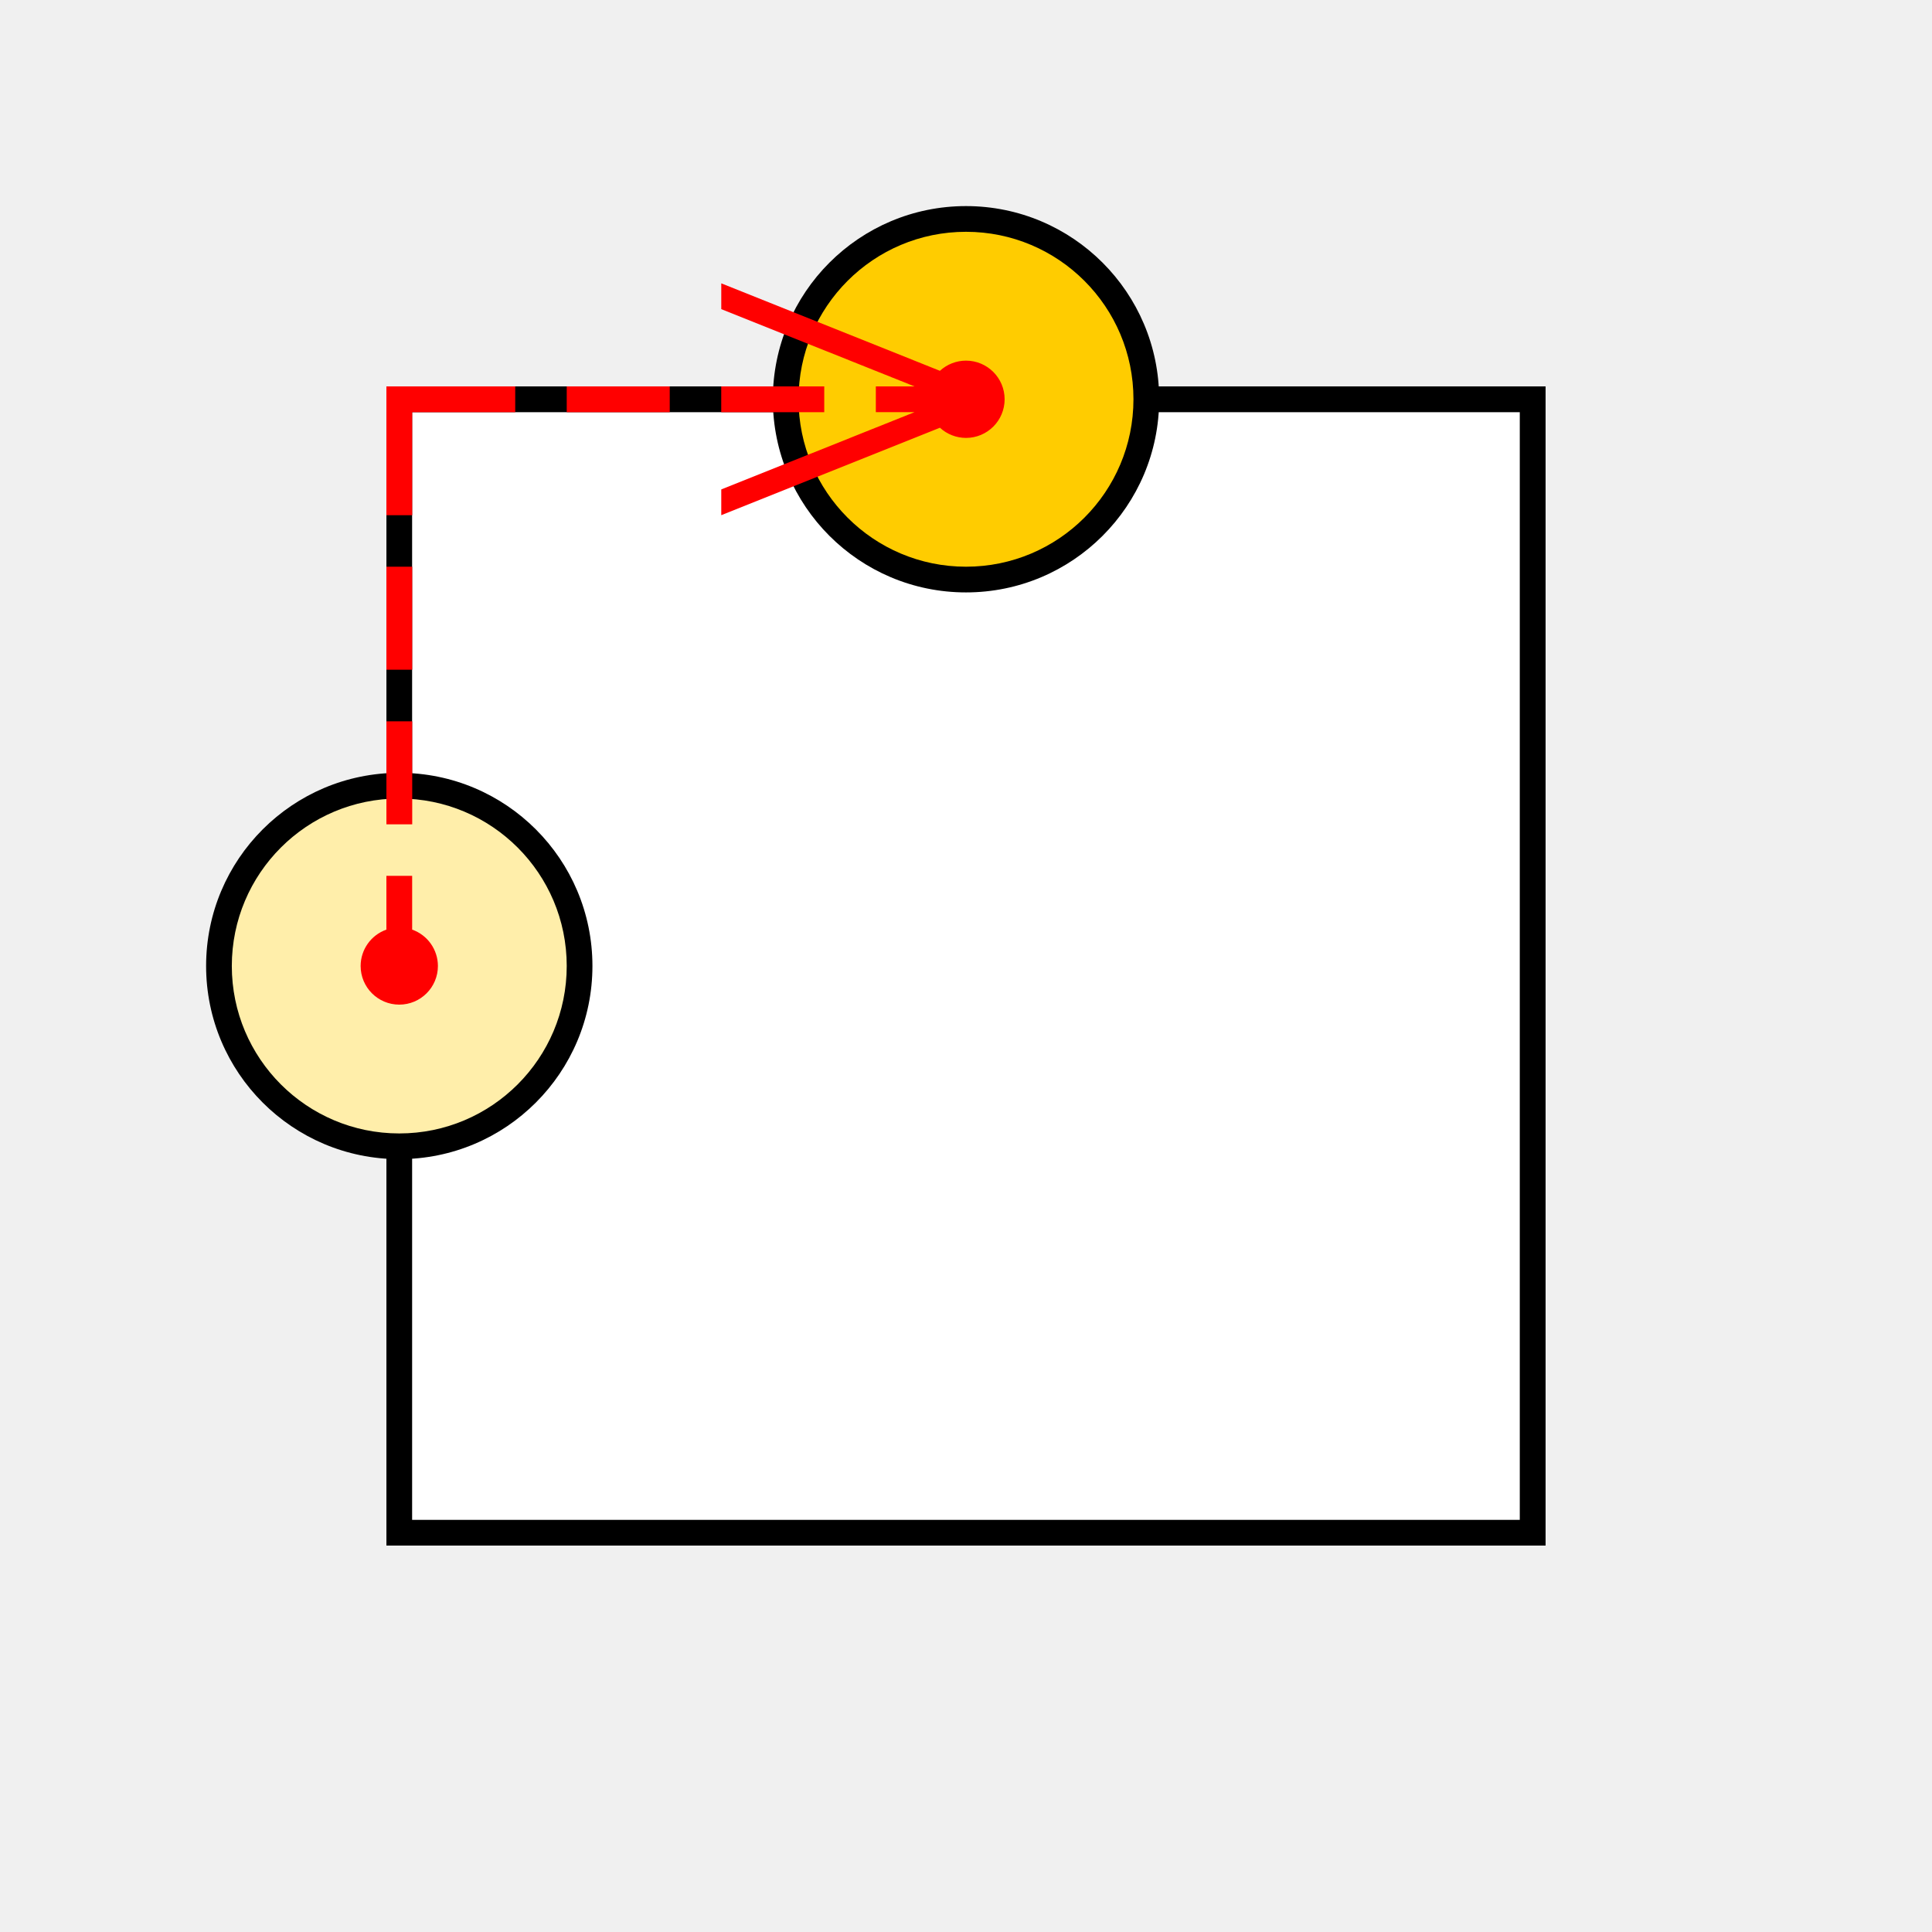
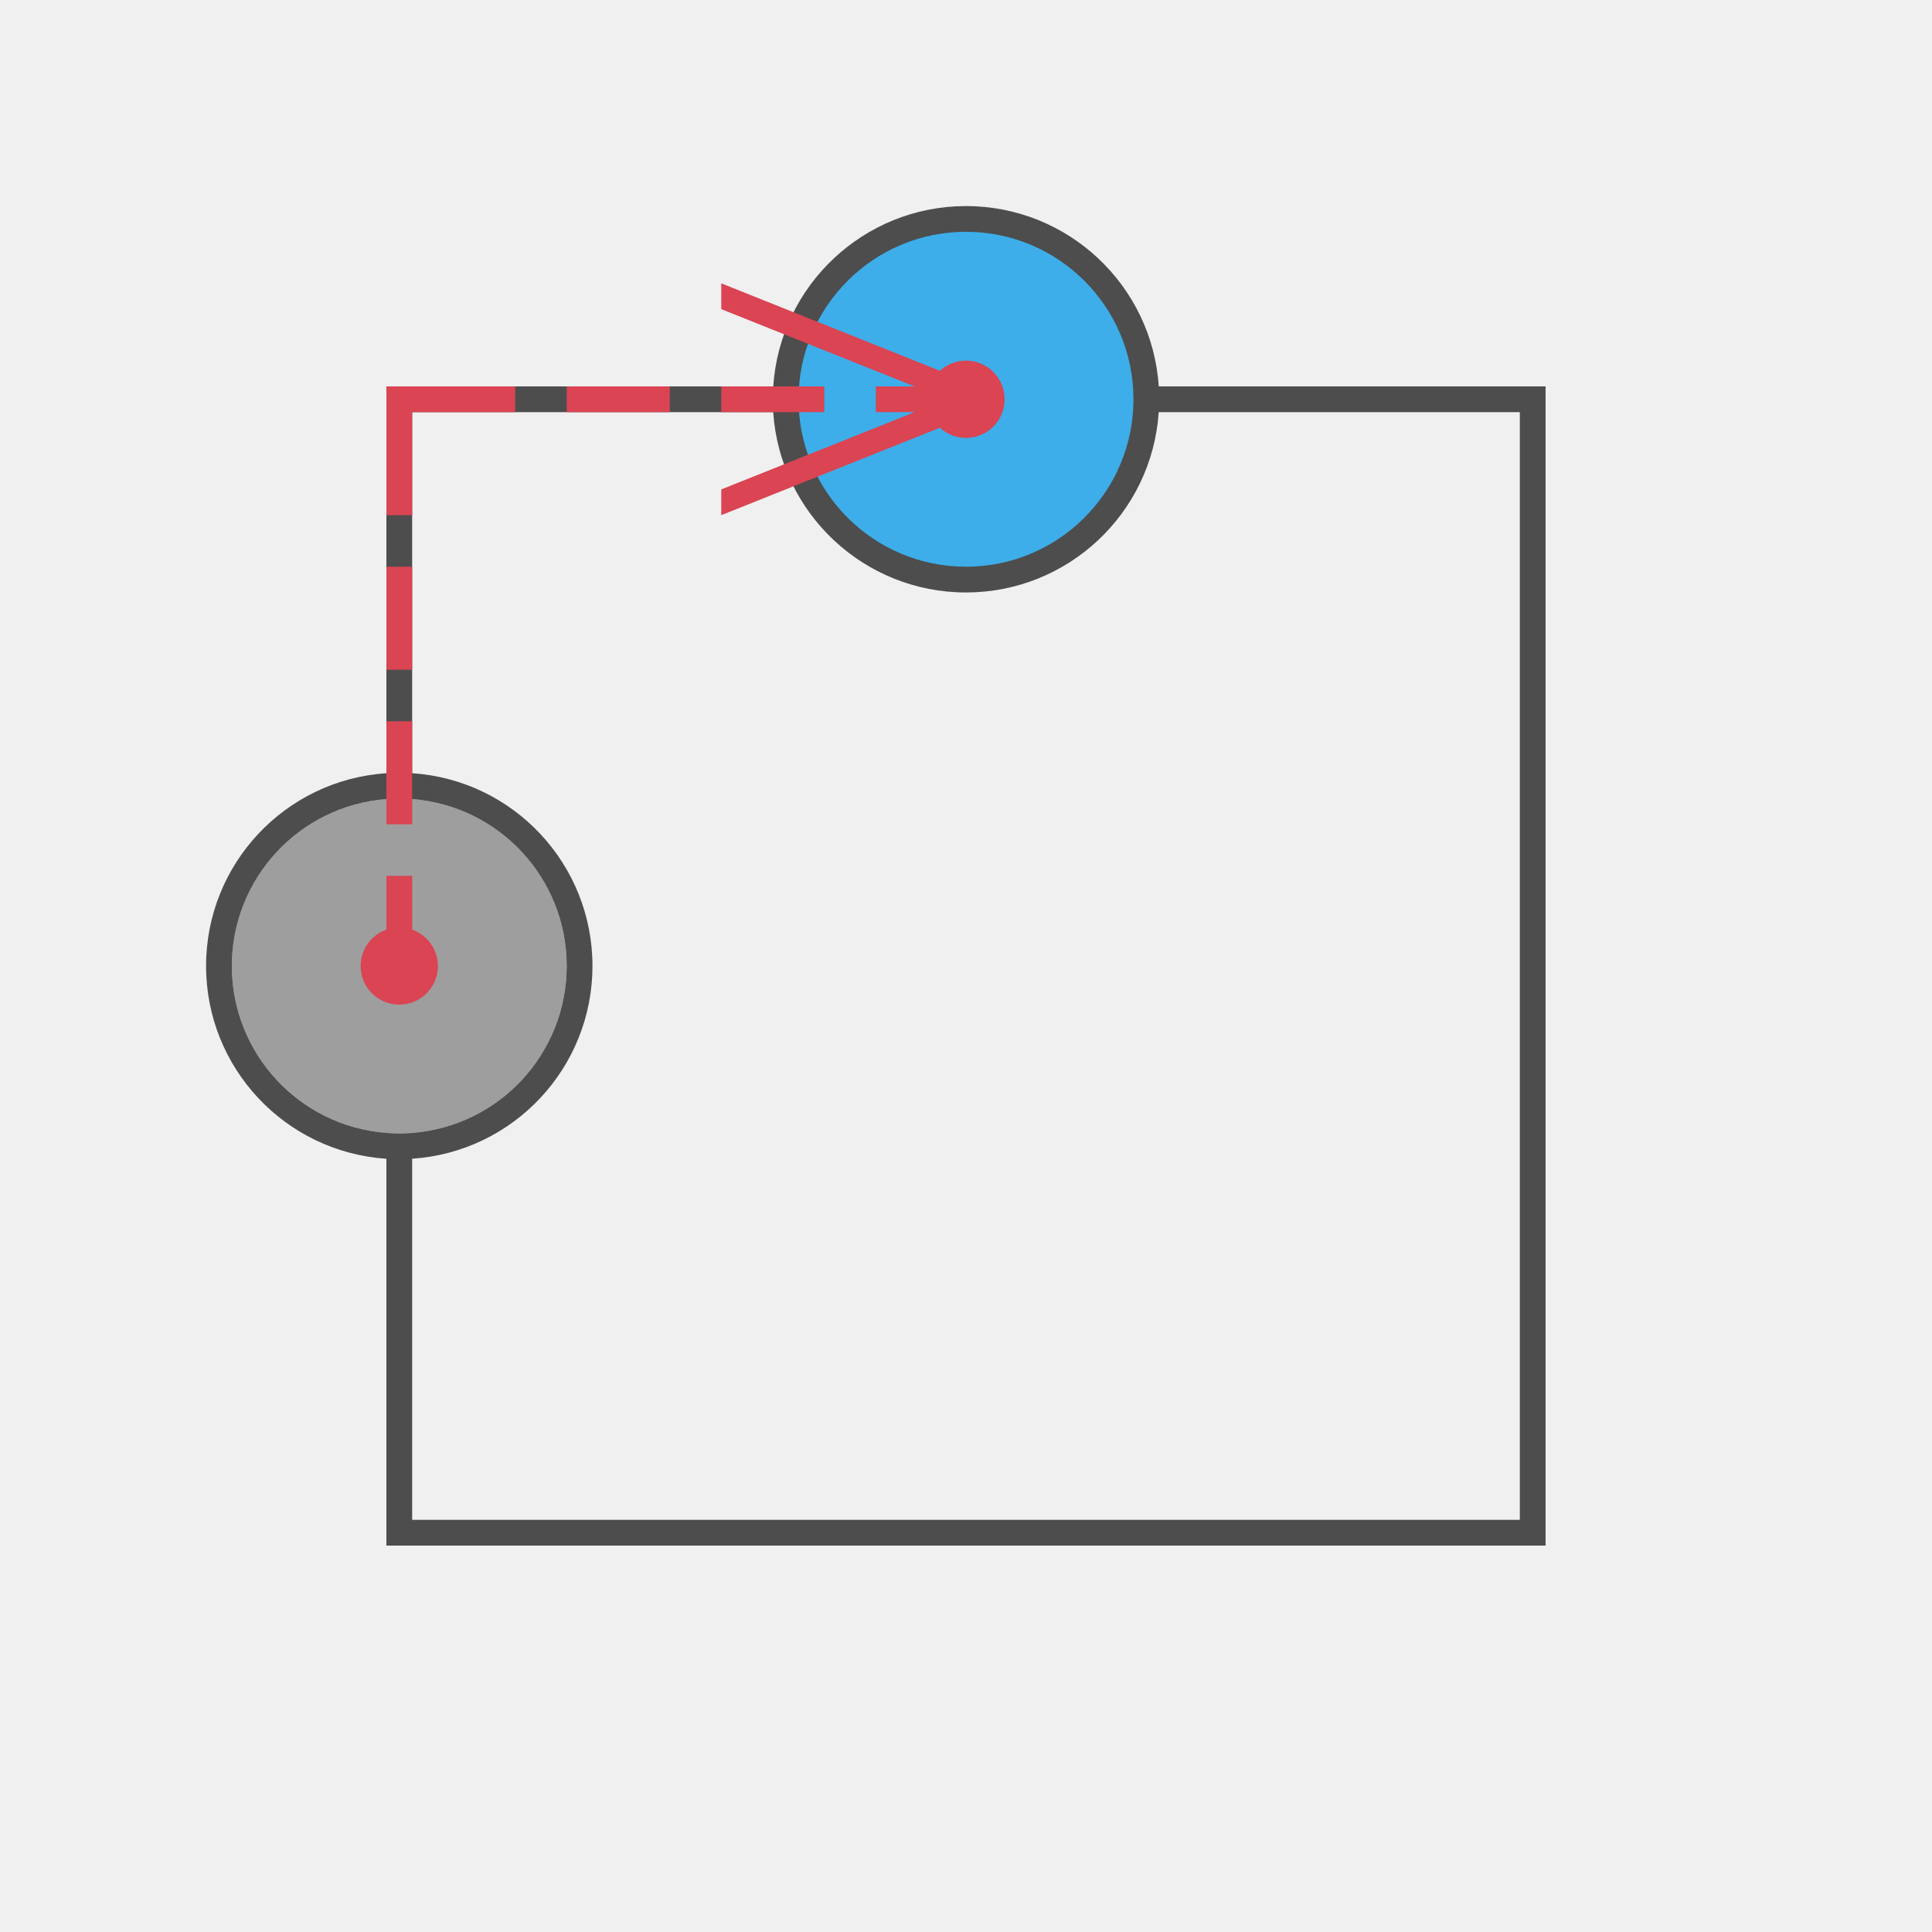
- <svg xmlns="http://www.w3.org/2000/svg" width="75" height="75" viewBox="0 0 19.844 19.844" version="1.1" id="svg8">
+ <svg xmlns="http://www.w3.org/2000/svg" id="svg8" version="1.1" viewBox="0 0 19.844 19.844" height="75" width="75">
  <defs id="defs2" />
-   <g id="layer1" transform="translate(0,-277.1562)">
-     <rect id="rect14" width="11.906" height="11.906" x="3.969" y="281.125" style="stroke-width:0.262" />
-     <rect id="rect16" width="11.377" height="11.377" x="4.233" y="281.39" style="fill:#ffffff;stroke-width:0.262" />
-     <circle style="fill:#000000;stroke-width:0.265" id="path18" cx="4.101" cy="287.078" r="1.984" />
-     <circle style="fill:#ffeeaa;stroke-width:0.265" id="path20" cx="4.101" cy="287.078" r="1.72" />
-     <circle style="fill:#000000;stroke-width:0.265" id="path22" cx="9.922" cy="281.257" r="1.984" />
-     <circle style="fill:#ffcc00;stroke-width:0.265" id="path24" cx="9.922" cy="281.257" r="1.72" />
-     <path style="fill:#ff0000;fill-opacity:1;stroke-width:0.417" d="M 15 34 L 15 36.088 A 1.5 1.5 0 0 0 14 37.5 A 1.5 1.5 0 0 0 15.5 39 A 1.5 1.5 0 0 0 17 37.5 A 1.5 1.5 0 0 0 16 36.088 L 16 34 L 15 34 z " transform="matrix(0.2645833,0,0,0.2645833,0,277.1562)" id="rect26" />
-     <path style="fill:#ff0000;fill-opacity:1;stroke-width:0.417" d="M 28 11 L 28 12 L 35.5 15 L 34 15 L 34 16 L 35.502 16 L 28 19 L 28 20 L 36.488 16.605 A 1.5 1.5 0 0 0 37.5 17 A 1.5 1.5 0 0 0 39 15.5 A 1.5 1.5 0 0 0 37.5 14 A 1.5 1.5 0 0 0 36.488 14.395 L 28 11 z " transform="matrix(0.2645833,0,0,0.2645833,0,277.1562)" id="rect28" />
-     <rect style="fill:#ff0000;fill-opacity:1;stroke-width:0.11" id="rect26-4" width="0.265" height="1.058" x="3.969" y="284.565" />
-     <rect style="fill:#ff0000;fill-opacity:1;stroke-width:0.11" id="rect26-4-9" width="0.265" height="1.058" x="3.969" y="282.977" />
-     <rect style="fill:#ff0000;fill-opacity:1;stroke-width:0.123" id="rect26-4-9-9" width="0.265" height="1.323" x="3.969" y="281.125" />
-     <rect style="fill:#ff0000;fill-opacity:1;stroke-width:0.11" id="rect28-0" width="1.058" height="0.265" x="7.408" y="281.125" />
-     <rect style="fill:#ff0000;fill-opacity:1;stroke-width:0.11" id="rect28-0-9" width="1.058" height="0.265" x="5.821" y="281.125" />
-     <rect style="fill:#ff0000;fill-opacity:1;stroke-width:0.123" id="rect28-0-9-6" width="1.323" height="0.265" x="3.969" y="281.125" />
+   <g transform="translate(0,-277.1562)" id="layer1">
+     <circle style="fill:#4d4d4d;stroke-width:0.265;fill-opacity:0.5" id="path24-4" cx="4.101" cy="287.078" r="1.72" />
+     <path transform="matrix(0.2645833,0,0,0.2645833,0,277.1562)" d="M 37.463 8 A 7.5 7.5 0 0 0 30.018 15 L 15 15 L 15 30.016 A 7.5 7.5 0 0 0 8 37.5 A 7.5 7.5 0 0 0 15 44.984 L 15 60 L 60 60 L 60 15 L 44.984 15 A 7.5 7.5 0 0 0 37.5 8 A 7.5 7.5 0 0 0 37.463 8 z M 16 16 L 30.016 16 A 7.5 7.5 0 0 0 37.5 23 A 7.5 7.5 0 0 0 44.982 16 L 59 16 L 59 59 L 16 59 L 16 44.982 A 7.5 7.5 0 0 0 23 37.5 A 7.5 7.5 0 0 0 16 30.016 L 16 16 z M 15.5 31 A 6.5 6.5 0 0 1 16 31.02 A 6.5 6.5 0 0 1 22 37.5 A 6.5 6.5 0 0 1 16 43.98 A 6.5 6.5 0 0 1 15.848 43.99 A 6.5 6.5 0 0 1 15.846 43.99 A 6.5 6.5 0 0 1 15.635 43.998 A 6.5 6.5 0 0 1 15.5 44 A 6.5 6.5 0 0 1 15 43.98 A 6.5 6.5 0 0 1 9 37.5 A 6.5 6.5 0 0 1 15 31.02 A 6.5 6.5 0 0 1 15.152 31.01 A 6.5 6.5 0 0 1 15.154 31.01 A 6.5 6.5 0 0 1 15.365 31.002 A 6.5 6.5 0 0 1 15.5 31 z " style="stroke-width:0.989;fill:#4d4d4d;fill-opacity:1" id="rect14" />
+     <circle r="1.72" cy="281.257" cx="9.922" id="path24" style="fill:#3daee9;stroke-width:0.265;fill-opacity:1" />
+     <path transform="matrix(0.2645833,0,0,0.2645833,0,277.1562)" d="M 28 11 L 28 12 L 35.5 15 L 34 15 L 34 16 L 35.502 16 L 28 19 L 28 20 L 36.488 16.605 A 1.5 1.5 0 0 0 37.5 17 A 1.5 1.5 0 0 0 39 15.5 A 1.5 1.5 0 0 0 37.5 14 A 1.5 1.5 0 0 0 36.488 14.395 L 28 11 z M 15 15 L 15 16 L 15 20 L 16 20 L 16 16 L 20 16 L 20 15 L 16 15 L 15 15 z M 22 15 L 22 16 L 26 16 L 26 15 L 22 15 z M 28 15 L 28 16 L 32 16 L 32 15 L 28 15 z M 15 22 L 15 26 L 16 26 L 16 22 L 15 22 z M 15 28 L 15 32 L 16 32 L 16 28 L 15 28 z M 15 34 L 15 36.088 A 1.5 1.5 0 0 0 14 37.5 A 1.5 1.5 0 0 0 15.5 39 A 1.5 1.5 0 0 0 17 37.5 A 1.5 1.5 0 0 0 16 36.088 L 16 34 L 15 34 z " style="fill:#da4453;fill-opacity:1;stroke-width:0.417" id="rect26" />
  </g>
</svg>
